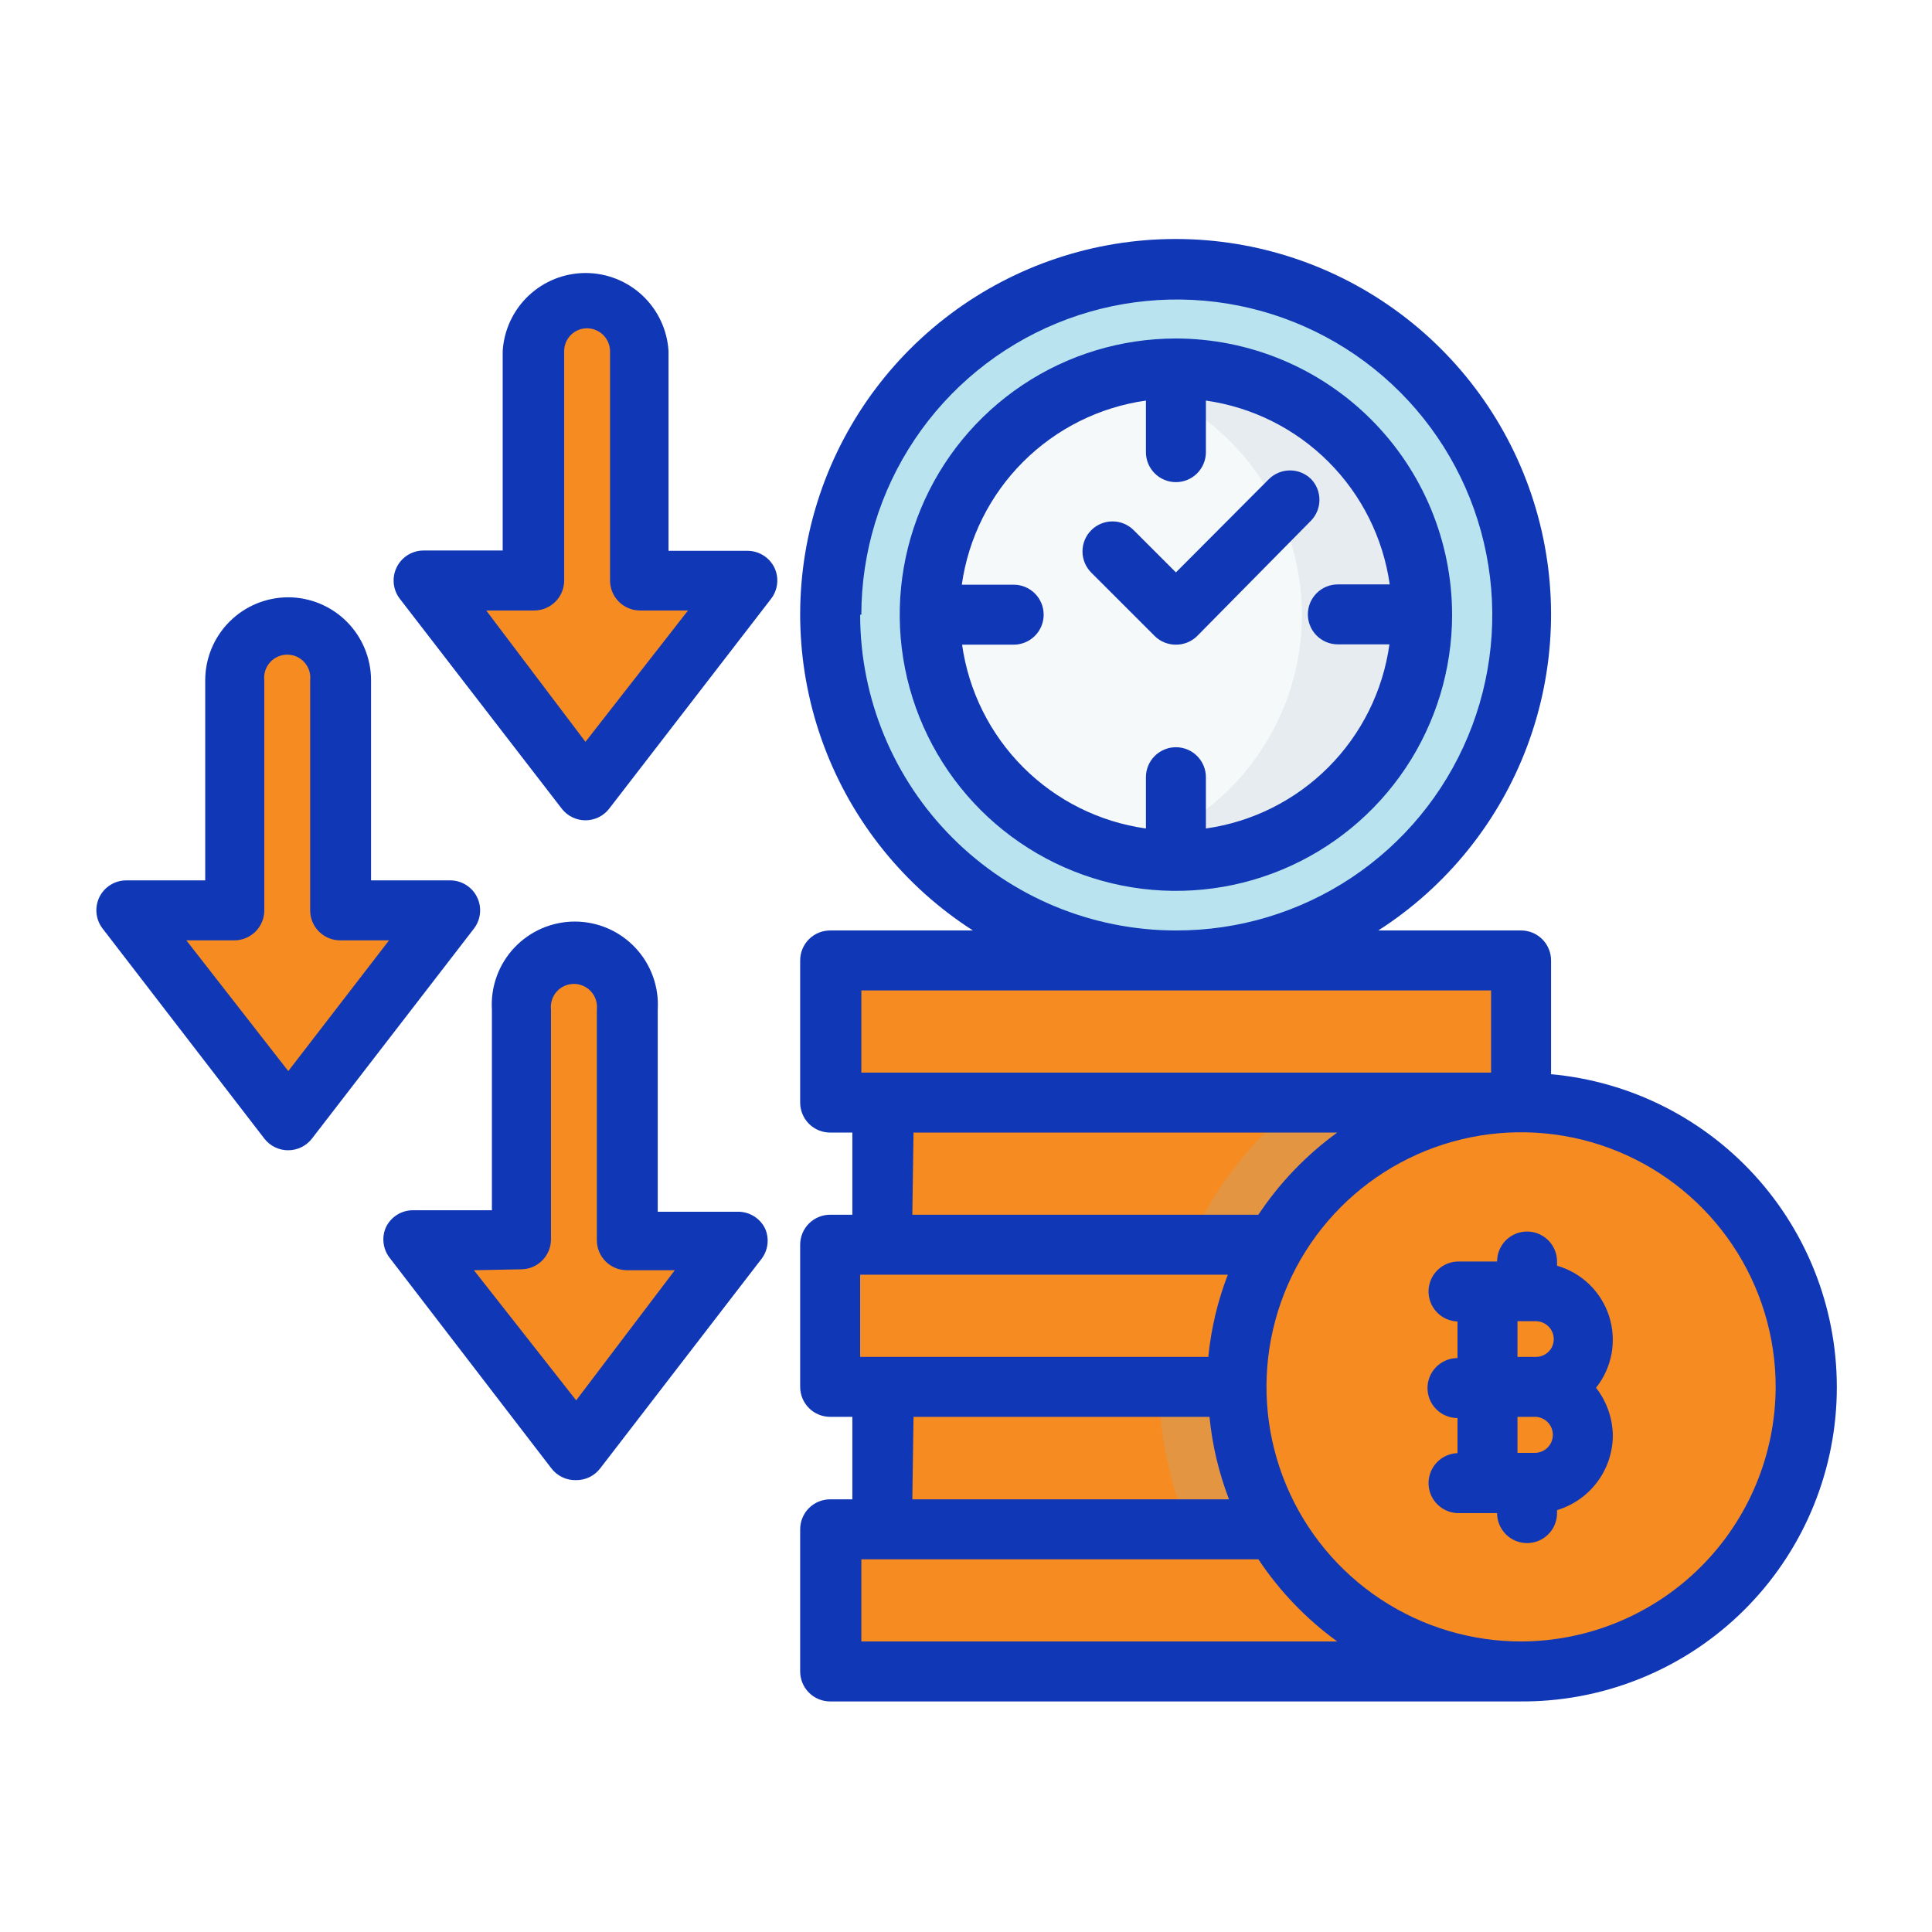
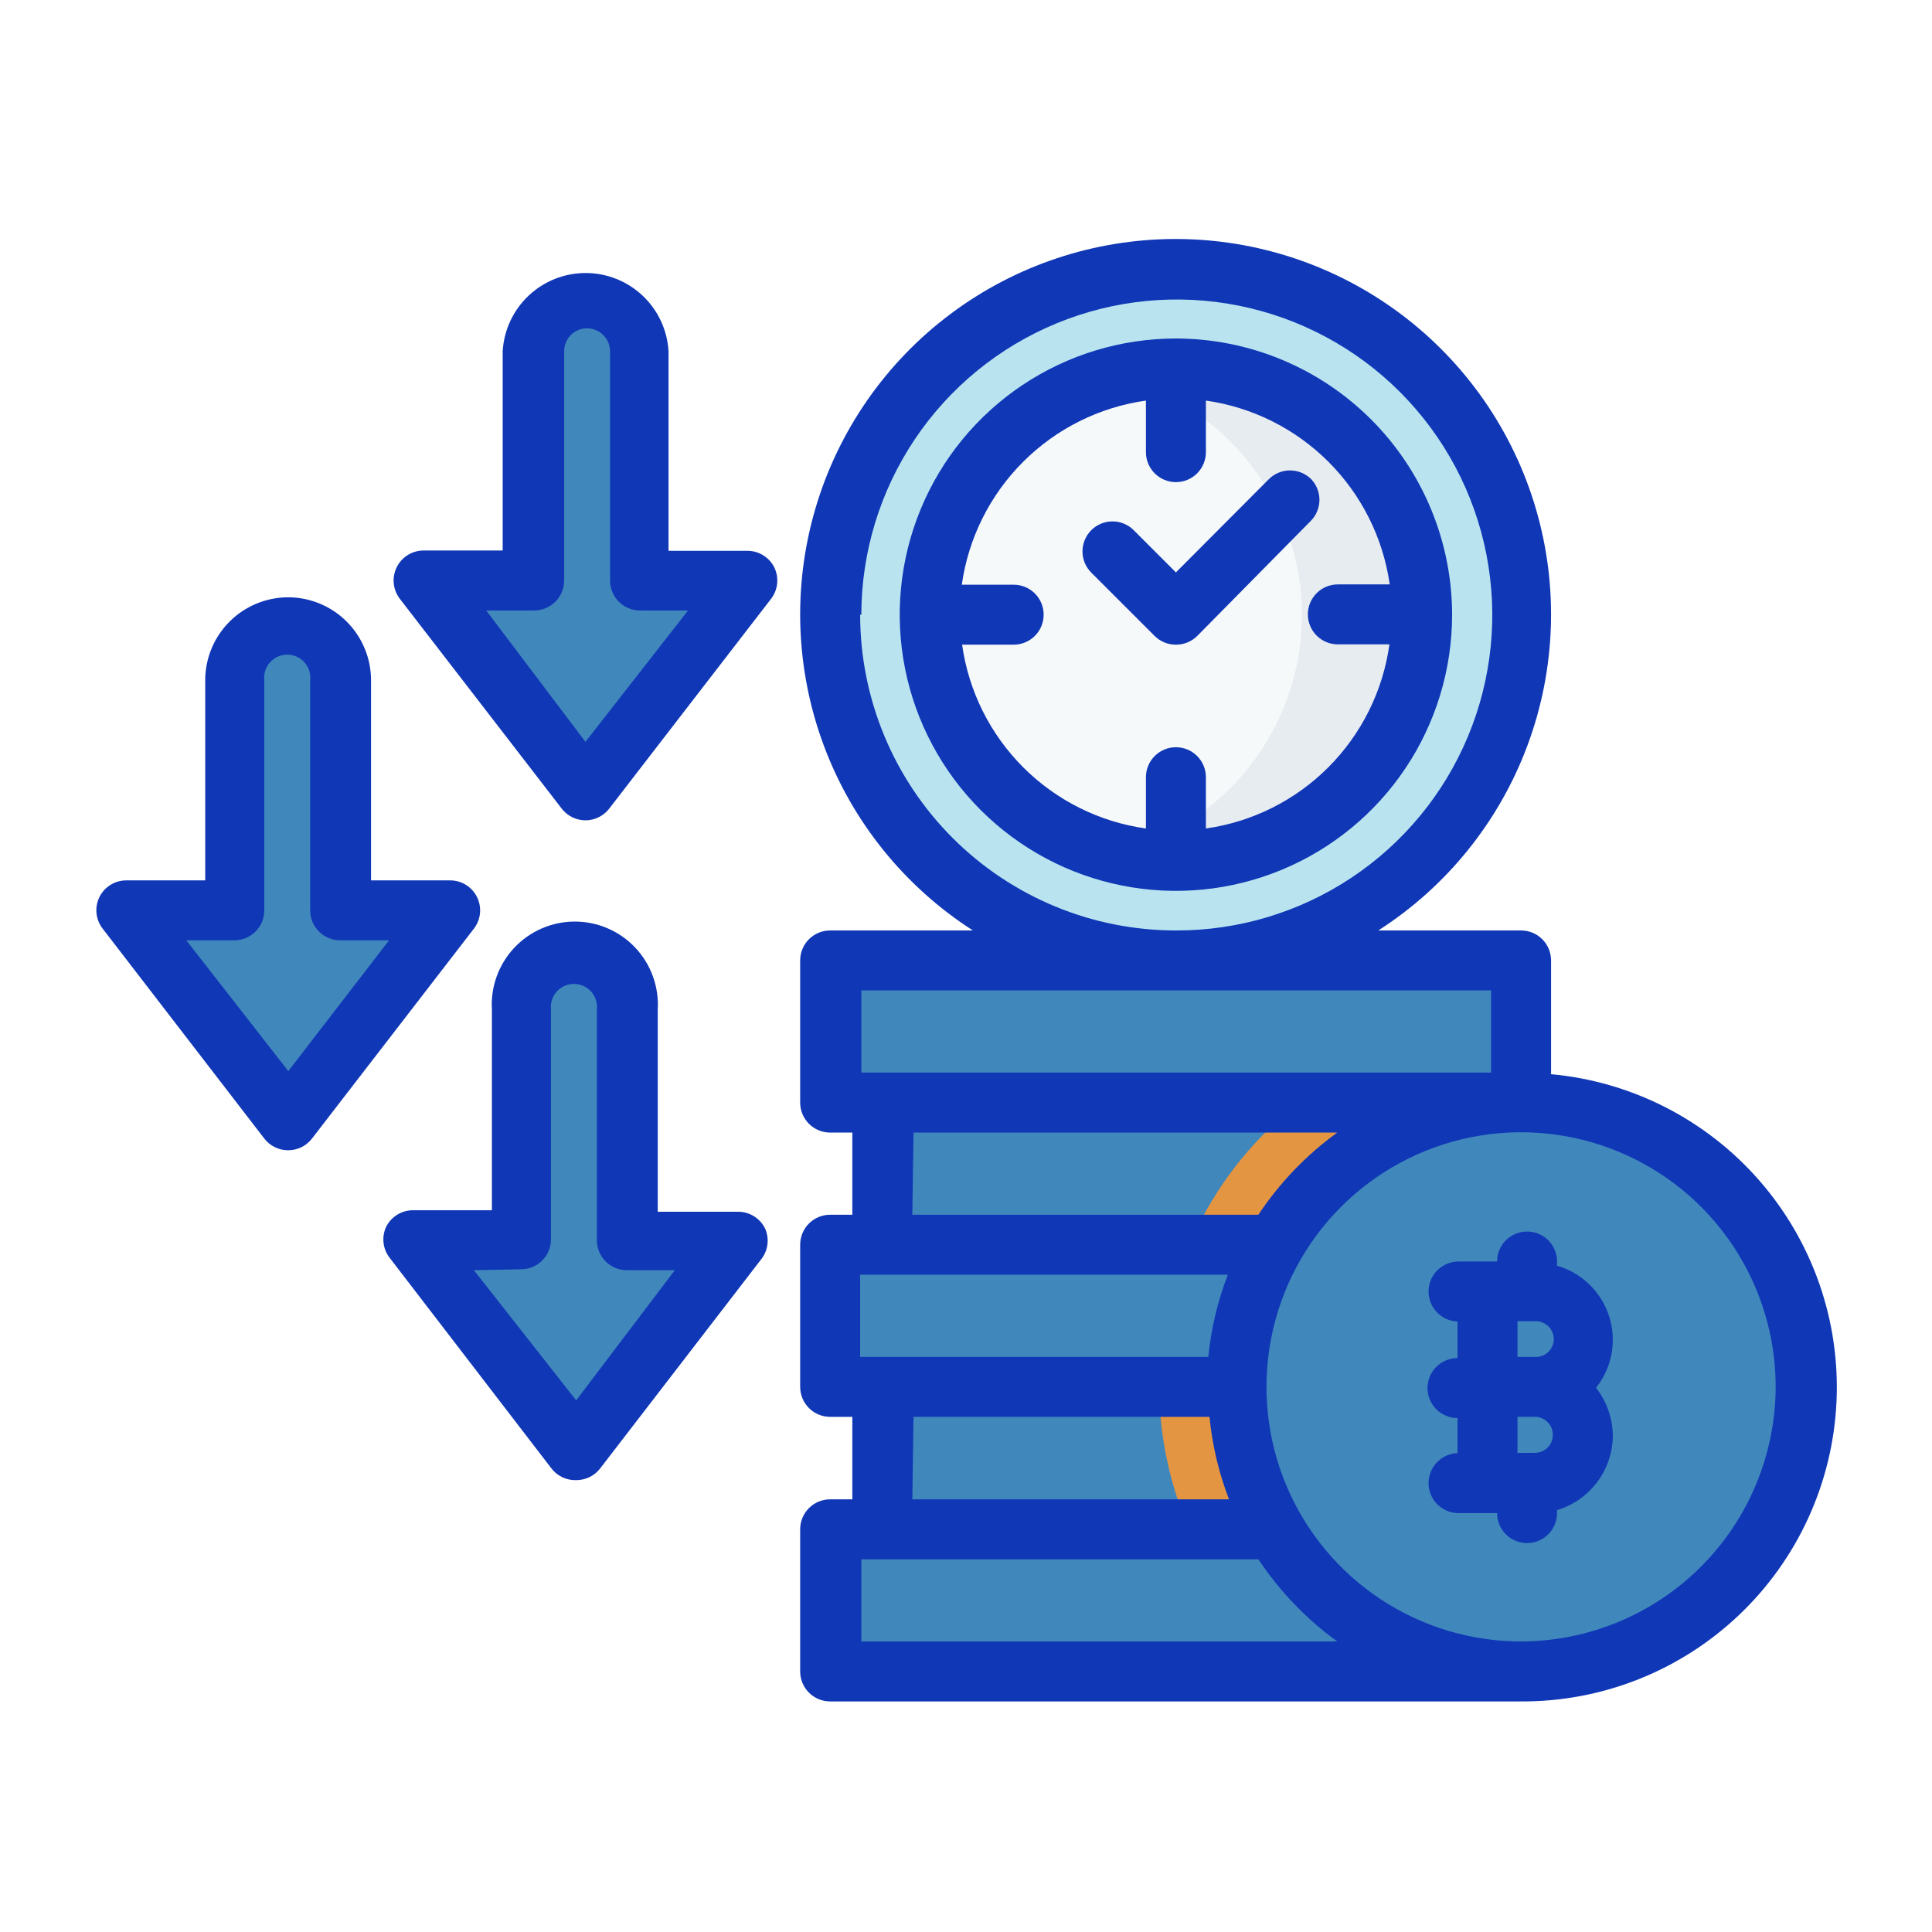
<svg xmlns="http://www.w3.org/2000/svg" width="151" height="151" viewBox="0 0 151 151" fill="none">
-   <path d="M103.742 108.417H68.961V119.526H122.867L103.742 108.417Z" fill="#F68B21" />
-   <path d="M99.641 119.526H64.883V130.636H118.789L99.641 119.526Z" fill="#F68B21" />
-   <path d="M99.641 97.284H64.883V108.394H96.594L99.641 97.284Z" fill="#F68B21" />
-   <path d="M64.883 75.065V86.175H118.789V75.065H64.883Z" fill="#F68B21" />
-   <path d="M101.422 75.065V86.175H118.883V75.065H101.422Z" fill="#F68B21" />
-   <path d="M92.914 97.284C91.394 100.792 90.597 104.571 90.57 108.394H96.594L99.57 97.284H92.914ZM92.914 119.526C94.333 122.846 96.378 125.862 98.938 128.409C99.742 129.241 100.595 130.023 101.492 130.753H118.953L99.641 119.526H92.914Z" fill="#F68B21" />
-   <path d="M118.602 86.175H68.961V97.284H122.867L118.602 86.175Z" fill="#F68B21" />
+   <path d="M103.742 108.417H68.961V119.526H122.867L103.742 108.417Z" fill="#4088BC" />
+   <path d="M99.641 119.526H64.883V130.636H118.789L99.641 119.526Z" fill="#4088BC" />
+   <path d="M99.641 97.284H64.883V108.394H96.594L99.641 97.284Z" fill="#4088BC" />
+   <path d="M64.883 75.065V86.175H118.789V75.065H64.883Z" fill="#4088BC" />
+   <path d="M101.422 75.065V86.175H118.883V75.065H101.422Z" fill="#4088BC" />
+   <path d="M92.914 97.284C91.394 100.792 90.597 104.571 90.57 108.394H96.594L99.57 97.284H92.914ZM92.914 119.526C94.333 122.846 96.378 125.862 98.938 128.409C99.742 129.241 100.595 130.023 101.492 130.753H118.953L99.641 119.526H92.914Z" fill="#4088BC" />
+   <path d="M118.602 86.175H68.961V97.284H122.867L118.602 86.175Z" fill="#4088BC" />
  <path d="M90.594 108.417C90.62 112.24 91.417 116.018 92.938 119.526H122.984L103.742 108.417H90.594Z" fill="#E49542" />
  <path d="M101.422 86.175C100.527 86.899 99.681 87.682 98.891 88.519C96.343 91.065 94.313 94.082 92.914 97.401H122.984L118.602 86.292L101.422 86.175Z" fill="#E49542" />
-   <path d="M141.125 108.394C141.13 112.794 139.829 117.096 137.388 120.757C134.947 124.418 131.475 127.272 127.411 128.959C123.347 130.646 118.874 131.09 114.558 130.235C110.242 129.379 106.276 127.263 103.164 124.153C100.051 121.043 97.93 117.08 97.07 112.765C96.21 108.45 96.649 103.976 98.332 99.911C100.014 95.845 102.865 92.37 106.523 89.925C110.181 87.48 114.483 86.175 118.883 86.175C124.778 86.175 130.432 88.515 134.602 92.681C138.773 96.847 141.119 102.499 141.125 108.394Z" fill="#F68B21" />
+   <path d="M141.125 108.394C141.13 112.794 139.829 117.096 137.388 120.757C134.947 124.418 131.475 127.272 127.411 128.959C123.347 130.646 118.874 131.09 114.558 130.235C110.242 129.379 106.276 127.263 103.164 124.153C100.051 121.043 97.93 117.08 97.07 112.765C96.21 108.45 96.649 103.976 98.332 99.911C100.014 95.845 102.865 92.37 106.523 89.925C110.181 87.48 114.483 86.175 118.883 86.175C124.778 86.175 130.432 88.515 134.602 92.681C138.773 96.847 141.119 102.499 141.125 108.394Z" fill="#4088BC" />
  <path d="M118.883 48.042C118.883 53.383 117.299 58.604 114.331 63.045C111.363 67.486 107.145 70.946 102.21 72.989C97.275 75.032 91.845 75.565 86.607 74.522C81.369 73.478 76.558 70.904 72.783 67.126C69.008 63.347 66.438 58.534 65.399 53.295C64.36 48.056 64.898 42.627 66.945 37.693C68.992 32.76 72.456 28.545 76.9 25.581C81.343 22.617 86.565 21.037 91.906 21.042C99.061 21.054 105.919 23.904 110.976 28.965C116.033 34.027 118.877 40.887 118.883 48.042Z" fill="#B9E4EF" />
  <path d="M111.125 48.042C111.125 51.849 109.996 55.57 107.88 58.735C105.765 61.9 102.758 64.366 99.241 65.822C95.724 67.277 91.853 67.657 88.12 66.913C84.387 66.168 80.958 64.333 78.268 61.64C75.578 58.947 73.747 55.516 73.007 51.782C72.268 48.047 72.652 44.178 74.112 40.662C75.572 37.146 78.042 34.143 81.21 32.031C84.377 29.92 88.1 28.795 91.906 28.8C97.005 28.806 101.894 30.836 105.497 34.444C109.101 38.052 111.125 42.943 111.125 48.042Z" fill="#F6F9F9" />
-   <path d="M45.758 61.776L33.125 45.37H41.633V27.44C41.711 26.397 42.181 25.422 42.949 24.71C43.716 23.999 44.723 23.604 45.77 23.604C46.816 23.604 47.824 23.999 48.591 24.71C49.358 25.422 49.828 26.397 49.906 27.44V45.37H58.414L45.758 61.776Z" fill="#F68B21" />
-   <path d="M22.531 87.558L9.875 71.151H18.383V53.175C18.461 52.131 18.931 51.156 19.698 50.445C20.466 49.733 21.473 49.338 22.52 49.338C23.566 49.338 24.573 49.733 25.341 50.445C26.108 51.156 26.578 52.131 26.656 53.175V71.151H35.188L22.531 87.558Z" fill="#F68B21" />
-   <path d="M45.031 113.339L32.398 96.933H40.906V78.909C40.863 78.34 40.938 77.768 41.127 77.228C41.315 76.689 41.613 76.195 42.001 75.776C42.39 75.358 42.86 75.024 43.384 74.795C43.907 74.567 44.472 74.449 45.043 74.449C45.614 74.449 46.179 74.567 46.702 74.795C47.226 75.024 47.696 75.358 48.084 75.776C48.473 76.195 48.771 76.689 48.959 77.228C49.148 77.768 49.223 78.34 49.18 78.909V96.933H57.688L45.031 113.339Z" fill="#F68B21" />
-   <path d="M118.883 86.175C117.065 86.198 115.255 86.434 113.492 86.878C118.279 88.091 122.525 90.865 125.557 94.762C128.59 98.659 130.237 103.456 130.237 108.394C130.237 113.332 128.59 118.128 125.557 122.025C122.525 125.922 118.279 128.697 113.492 129.909C115.268 130.372 117.094 130.616 118.93 130.636C124.835 130.636 130.498 128.29 134.674 124.114C138.849 119.939 141.195 114.275 141.195 108.37C141.195 102.465 138.849 96.802 134.674 92.626C130.498 88.45 124.835 86.105 118.93 86.105L118.883 86.175Z" fill="#F68B21" />
+   <path d="M45.758 61.776L33.125 45.37H41.633V27.44C41.711 26.397 42.181 25.422 42.949 24.71C43.716 23.999 44.723 23.604 45.77 23.604C46.816 23.604 47.824 23.999 48.591 24.71C49.358 25.422 49.828 26.397 49.906 27.44V45.37H58.414L45.758 61.776Z" fill="#4088BC" />
+   <path d="M22.531 87.558L9.875 71.151H18.383V53.175C18.461 52.131 18.931 51.156 19.698 50.445C20.466 49.733 21.473 49.338 22.52 49.338C23.566 49.338 24.573 49.733 25.341 50.445C26.108 51.156 26.578 52.131 26.656 53.175V71.151H35.188L22.531 87.558Z" fill="#4088BC" />
+   <path d="M45.031 113.339L32.398 96.933H40.906V78.909C40.863 78.34 40.938 77.768 41.127 77.228C41.315 76.689 41.613 76.195 42.001 75.776C42.39 75.358 42.86 75.024 43.384 74.795C43.907 74.567 44.472 74.449 45.043 74.449C45.614 74.449 46.179 74.567 46.702 74.795C47.226 75.024 47.696 75.358 48.084 75.776C48.473 76.195 48.771 76.689 48.959 77.228C49.148 77.768 49.223 78.34 49.18 78.909V96.933H57.688L45.031 113.339Z" fill="#4088BC" />
+   <path d="M118.883 86.175C117.065 86.198 115.255 86.434 113.492 86.878C118.279 88.091 122.525 90.865 125.557 94.762C128.59 98.659 130.237 103.456 130.237 108.394C130.237 113.332 128.59 118.128 125.557 122.025C122.525 125.922 118.279 128.697 113.492 129.909C115.268 130.372 117.094 130.616 118.93 130.636C124.835 130.636 130.498 128.29 134.674 124.114C138.849 119.939 141.195 114.275 141.195 108.37C141.195 102.465 138.849 96.802 134.674 92.626C130.498 88.45 124.835 86.105 118.93 86.105L118.883 86.175Z" fill="#4088BC" />
  <path d="M91.906 28.823C90.324 28.825 88.749 29.03 87.219 29.433C91.371 30.472 95.056 32.869 97.69 36.242C100.324 39.616 101.754 43.774 101.754 48.054C101.754 52.334 100.324 56.491 97.69 59.865C95.056 63.239 91.371 65.636 87.219 66.675C88.749 67.078 90.324 67.283 91.906 67.284C94.488 67.374 97.062 66.944 99.474 66.018C101.885 65.092 104.086 63.69 105.944 61.895C107.803 60.101 109.281 57.95 110.29 55.572C111.3 53.194 111.82 50.637 111.82 48.054C111.82 45.47 111.3 42.913 110.29 40.535C109.281 38.157 107.803 36.007 105.944 34.212C104.086 32.417 101.885 31.015 99.474 30.09C97.062 29.164 94.488 28.733 91.906 28.823Z" fill="#E7ECF1" />
  <path d="M121.227 83.948V75.065C121.227 74.444 120.98 73.848 120.54 73.408C120.101 72.969 119.504 72.722 118.883 72.722H107.727C113.065 69.297 117.15 64.236 119.37 58.295C121.59 52.354 121.826 45.853 120.041 39.767C118.257 33.681 114.549 28.337 109.473 24.536C104.396 20.734 98.225 18.679 91.883 18.679C85.541 18.679 79.369 20.734 74.293 24.536C69.216 28.337 65.508 33.681 63.724 39.767C61.94 45.853 62.176 52.354 64.396 58.295C66.616 64.236 70.701 69.297 76.039 72.722H64.883C64.261 72.722 63.665 72.969 63.225 73.408C62.786 73.848 62.539 74.444 62.539 75.065V86.175C62.539 86.796 62.786 87.392 63.225 87.832C63.665 88.272 64.261 88.519 64.883 88.519H66.617V94.94H64.883C64.261 94.94 63.665 95.187 63.225 95.627C62.786 96.066 62.539 96.663 62.539 97.284V108.394C62.539 109.015 62.786 109.611 63.225 110.051C63.665 110.49 64.261 110.737 64.883 110.737H66.617V117.183H64.883C64.261 117.183 63.665 117.43 63.225 117.869C62.786 118.309 62.539 118.905 62.539 119.526V130.636C62.539 131.257 62.786 131.853 63.225 132.293C63.665 132.733 64.261 132.979 64.883 132.979H118.789C125.137 133.034 131.258 130.629 135.872 126.268C140.485 121.908 143.231 115.931 143.534 109.591C143.837 103.25 141.673 97.039 137.497 92.258C133.321 87.478 127.456 84.5 121.133 83.948H121.227ZM67.32 48.042C67.325 43.163 68.777 38.396 71.492 34.343C74.207 30.29 78.064 27.133 82.574 25.273C87.083 23.412 92.044 22.931 96.827 23.891C101.61 24.851 106.001 27.208 109.444 30.664C112.887 34.12 115.228 38.52 116.169 43.307C117.111 48.094 116.611 53.052 114.733 57.555C112.856 62.058 109.685 65.902 105.621 68.602C101.558 71.302 96.785 72.736 91.906 72.722C85.361 72.722 79.083 70.121 74.455 65.493C69.827 60.865 67.227 54.587 67.227 48.042H67.32ZM67.32 77.409H116.539V83.831H67.32V77.409ZM71.398 88.519H104.516C102.094 90.275 100.007 92.449 98.352 94.94H71.305L71.398 88.519ZM94.531 106.05H67.227V99.628H95.961C95.168 101.691 94.656 103.851 94.438 106.05H94.531ZM71.398 110.737H94.531C94.747 112.945 95.259 115.113 96.055 117.183H71.305L71.398 110.737ZM67.32 128.292V121.87H98.352C100.007 124.361 102.094 126.536 104.516 128.292H67.32ZM119 128.292C115.06 128.315 111.201 127.168 107.913 124.996C104.626 122.823 102.057 119.724 100.533 116.09C99.009 112.456 98.598 108.451 99.353 104.584C100.107 100.716 101.993 97.16 104.771 94.365C107.549 91.571 111.094 89.664 114.958 88.886C118.821 88.109 122.828 88.496 126.47 89.999C130.113 91.501 133.228 94.052 135.419 97.326C137.611 100.601 138.781 104.453 138.781 108.394C138.769 113.663 136.672 118.714 132.948 122.442C129.224 126.17 124.176 128.273 118.906 128.292H119Z" fill="#1037B6" />
  <path d="M121.695 98.855V98.597C121.695 97.975 121.448 97.379 121.009 96.939C120.569 96.5 119.973 96.253 119.352 96.253C118.73 96.253 118.134 96.5 117.694 96.939C117.255 97.379 117.008 97.975 117.008 98.597H114.078C113.77 98.586 113.463 98.636 113.175 98.744C112.886 98.852 112.622 99.015 112.397 99.225C111.942 99.649 111.674 100.237 111.652 100.858C111.631 101.48 111.857 102.085 112.281 102.54C112.705 102.995 113.292 103.262 113.914 103.284V106.144C113.292 106.144 112.696 106.39 112.257 106.83C111.817 107.27 111.57 107.866 111.57 108.487C111.57 109.109 111.817 109.705 112.257 110.145C112.696 110.584 113.292 110.831 113.914 110.831V113.573C113.606 113.584 113.304 113.655 113.023 113.783C112.743 113.911 112.491 114.092 112.281 114.318C111.857 114.773 111.631 115.377 111.652 115.999C111.674 116.621 111.942 117.208 112.397 117.632C112.852 118.056 113.457 118.282 114.078 118.261H117.008C117.008 118.882 117.255 119.478 117.694 119.918C118.134 120.358 118.73 120.604 119.352 120.604C119.973 120.604 120.569 120.358 121.009 119.918C121.448 119.478 121.695 118.882 121.695 118.261V118.026C122.948 117.651 124.047 116.883 124.831 115.837C125.616 114.791 126.045 113.521 126.055 112.214C126.04 110.854 125.578 109.536 124.742 108.464C125.359 107.689 125.775 106.774 125.954 105.8C126.132 104.827 126.068 103.824 125.767 102.88C125.466 101.937 124.936 101.083 124.226 100.393C123.516 99.703 122.647 99.199 121.695 98.925V98.855ZM121.367 112.144C121.367 112.517 121.219 112.874 120.955 113.138C120.692 113.402 120.334 113.55 119.961 113.55H118.602V110.737H120.031C120.392 110.755 120.732 110.911 120.98 111.173C121.229 111.435 121.368 111.782 121.367 112.144ZM118.602 106.05V103.261H120.031C120.404 103.261 120.762 103.409 121.026 103.673C121.289 103.936 121.438 104.294 121.438 104.667C121.438 104.851 121.401 105.032 121.33 105.202C121.259 105.371 121.155 105.524 121.024 105.653C120.893 105.782 120.738 105.883 120.568 105.951C120.397 106.019 120.215 106.053 120.031 106.05H118.602Z" fill="#1037B6" />
  <path d="M91.906 26.456C87.637 26.456 83.463 27.722 79.914 30.094C76.364 32.466 73.597 35.837 71.963 39.781C70.33 43.726 69.902 48.066 70.735 52.253C71.568 56.441 73.624 60.287 76.643 63.306C79.662 66.324 83.508 68.38 87.695 69.213C91.882 70.046 96.222 69.619 100.167 67.985C104.111 66.351 107.482 63.584 109.854 60.035C112.226 56.485 113.492 52.311 113.492 48.042C113.486 42.319 111.21 36.832 107.163 32.785C103.116 28.738 97.629 26.462 91.906 26.456ZM94.25 64.753V60.745C94.25 60.123 94.003 59.527 93.564 59.088C93.124 58.648 92.528 58.401 91.906 58.401C91.285 58.401 90.689 58.648 90.249 59.088C89.809 59.527 89.562 60.123 89.562 60.745V64.753C85.932 64.244 82.566 62.566 79.974 59.974C77.382 57.382 75.705 54.016 75.195 50.386H79.227C79.848 50.386 80.444 50.139 80.884 49.699C81.323 49.26 81.57 48.664 81.57 48.042C81.57 47.42 81.323 46.824 80.884 46.385C80.444 45.945 79.848 45.698 79.227 45.698H75.172C75.685 42.063 77.366 38.694 79.962 36.098C82.558 33.502 85.927 31.821 89.562 31.308V35.339C89.562 35.961 89.809 36.557 90.249 36.996C90.689 37.436 91.285 37.683 91.906 37.683C92.528 37.683 93.124 37.436 93.564 36.996C94.003 36.557 94.25 35.961 94.25 35.339V31.308C97.877 31.824 101.239 33.504 103.83 36.095C106.421 38.686 108.101 42.047 108.617 45.675H104.563C103.941 45.675 103.345 45.922 102.905 46.361C102.466 46.801 102.219 47.397 102.219 48.019C102.219 48.64 102.466 49.236 102.905 49.676C103.345 50.115 103.941 50.362 104.563 50.362H108.594C108.09 53.993 106.418 57.362 103.83 59.958C101.243 62.555 97.879 64.238 94.25 64.753Z" fill="#1037B6" />
  <path d="M102.477 37.448C102.038 37.012 101.444 36.767 100.825 36.767C100.205 36.767 99.611 37.012 99.172 37.448L91.907 44.737L88.602 41.432C88.163 40.996 87.569 40.751 86.95 40.751C86.33 40.751 85.736 40.996 85.297 41.432C85.078 41.65 84.903 41.91 84.784 42.195C84.665 42.481 84.604 42.787 84.604 43.097C84.604 43.406 84.665 43.712 84.784 43.998C84.903 44.283 85.078 44.543 85.297 44.761L90.243 49.706C90.462 49.923 90.721 50.095 91.007 50.212C91.292 50.328 91.598 50.387 91.907 50.386C92.215 50.387 92.521 50.328 92.806 50.212C93.092 50.095 93.352 49.923 93.571 49.706L102.477 40.682C102.892 40.247 103.124 39.667 103.124 39.065C103.124 38.463 102.892 37.884 102.477 37.448Z" fill="#1037B6" />
  <path d="M60.524 44.362C60.331 43.968 60.03 43.636 59.657 43.404C59.284 43.172 58.854 43.049 58.414 43.05H52.25V27.44C52.151 25.789 51.425 24.238 50.221 23.104C49.016 21.97 47.424 21.338 45.77 21.338C44.115 21.338 42.523 21.97 41.319 23.104C40.115 24.238 39.389 25.789 39.289 27.44V43.026H33.125C32.686 43.023 32.255 43.143 31.88 43.373C31.506 43.603 31.204 43.934 31.009 44.327C30.813 44.721 30.732 45.161 30.775 45.598C30.817 46.035 30.982 46.452 31.25 46.8L43.907 63.206C44.126 63.488 44.406 63.717 44.727 63.874C45.048 64.031 45.401 64.113 45.758 64.113C46.115 64.113 46.468 64.031 46.789 63.874C47.11 63.717 47.391 63.488 47.61 63.206L60.266 46.8C60.53 46.457 60.693 46.048 60.739 45.617C60.784 45.187 60.71 44.753 60.524 44.362ZM45.758 57.98L38 47.714H41.75C42.372 47.714 42.968 47.467 43.408 47.027C43.847 46.588 44.094 45.992 44.094 45.37V27.44C44.094 27.206 44.14 26.975 44.23 26.759C44.319 26.543 44.45 26.346 44.616 26.181C44.781 26.015 44.977 25.884 45.194 25.795C45.41 25.705 45.641 25.659 45.875 25.659C46.35 25.659 46.805 25.846 47.143 26.179C47.481 26.513 47.674 26.966 47.68 27.44V45.37C47.68 45.992 47.927 46.588 48.366 47.027C48.806 47.467 49.402 47.714 50.024 47.714H53.774L45.758 57.98Z" fill="#1037B6" />
  <path d="M22.532 46.683C20.81 46.683 19.158 47.367 17.941 48.584C16.723 49.802 16.039 51.453 16.039 53.175V68.808H9.875C9.436 68.807 9.005 68.929 8.632 69.161C8.259 69.394 7.959 69.726 7.766 70.12C7.575 70.513 7.498 70.953 7.544 71.387C7.589 71.822 7.755 72.236 8.024 72.581L20.657 88.987C20.877 89.274 21.161 89.506 21.487 89.664C21.812 89.823 22.17 89.904 22.532 89.901C22.889 89.9 23.242 89.818 23.563 89.659C23.884 89.501 24.165 89.271 24.383 88.987L37.039 72.581C37.306 72.235 37.471 71.82 37.514 71.385C37.558 70.95 37.479 70.511 37.286 70.119C37.094 69.726 36.795 69.395 36.424 69.164C36.053 68.932 35.625 68.809 35.188 68.808H29V53.175C29 51.457 28.319 49.809 27.107 48.592C25.895 47.376 24.249 46.689 22.532 46.683ZM30.407 73.495L22.532 83.714L14.563 73.495H18.313C18.934 73.495 19.53 73.248 19.97 72.809C20.41 72.369 20.657 71.773 20.657 71.151V53.175C20.628 52.922 20.652 52.666 20.729 52.424C20.806 52.181 20.933 51.958 21.103 51.768C21.272 51.578 21.48 51.426 21.712 51.322C21.944 51.218 22.195 51.165 22.449 51.165C22.704 51.165 22.955 51.218 23.187 51.322C23.419 51.426 23.627 51.578 23.796 51.768C23.965 51.958 24.093 52.181 24.17 52.424C24.247 52.666 24.271 52.922 24.242 53.175V71.151C24.242 71.773 24.489 72.369 24.929 72.809C25.368 73.248 25.965 73.495 26.586 73.495H30.407Z" fill="#1037B6" />
  <path d="M43.063 114.722C43.288 115.03 43.585 115.279 43.928 115.446C44.271 115.614 44.65 115.695 45.032 115.683C45.393 115.685 45.751 115.604 46.076 115.446C46.402 115.287 46.686 115.055 46.907 114.768L59.539 98.362C59.786 98.029 59.939 97.637 59.984 97.225C60.03 96.813 59.965 96.397 59.797 96.018C59.604 95.624 59.304 95.292 58.931 95.06C58.558 94.828 58.127 94.705 57.688 94.706H51.407V78.909C51.46 78.025 51.332 77.14 51.03 76.308C50.728 75.475 50.26 74.713 49.653 74.069C49.046 73.424 48.313 72.91 47.5 72.559C46.688 72.208 45.812 72.027 44.926 72.027C44.041 72.027 43.165 72.208 42.352 72.559C41.539 72.91 40.807 73.424 40.2 74.069C39.593 74.713 39.124 75.475 38.822 76.308C38.521 77.14 38.392 78.025 38.446 78.909V94.589H32.282C31.842 94.588 31.412 94.71 31.039 94.942C30.666 95.175 30.365 95.507 30.172 95.901C30.001 96.278 29.932 96.693 29.974 97.105C30.015 97.516 30.164 97.91 30.407 98.245L43.063 114.722ZM40.719 99.206C41.341 99.206 41.937 98.959 42.376 98.519C42.816 98.08 43.063 97.484 43.063 96.862V78.909C43.034 78.656 43.059 78.4 43.136 78.158C43.212 77.916 43.34 77.692 43.509 77.502C43.678 77.313 43.886 77.161 44.118 77.057C44.35 76.953 44.601 76.899 44.856 76.899C45.11 76.899 45.361 76.953 45.594 77.057C45.826 77.161 46.033 77.313 46.203 77.502C46.372 77.692 46.499 77.916 46.576 78.158C46.653 78.4 46.678 78.656 46.649 78.909V96.933C46.649 97.554 46.896 98.15 47.335 98.59C47.775 99.029 48.371 99.276 48.992 99.276H52.742L45.032 109.448L37.039 99.276L40.719 99.206Z" fill="#1037B6" />
</svg>
